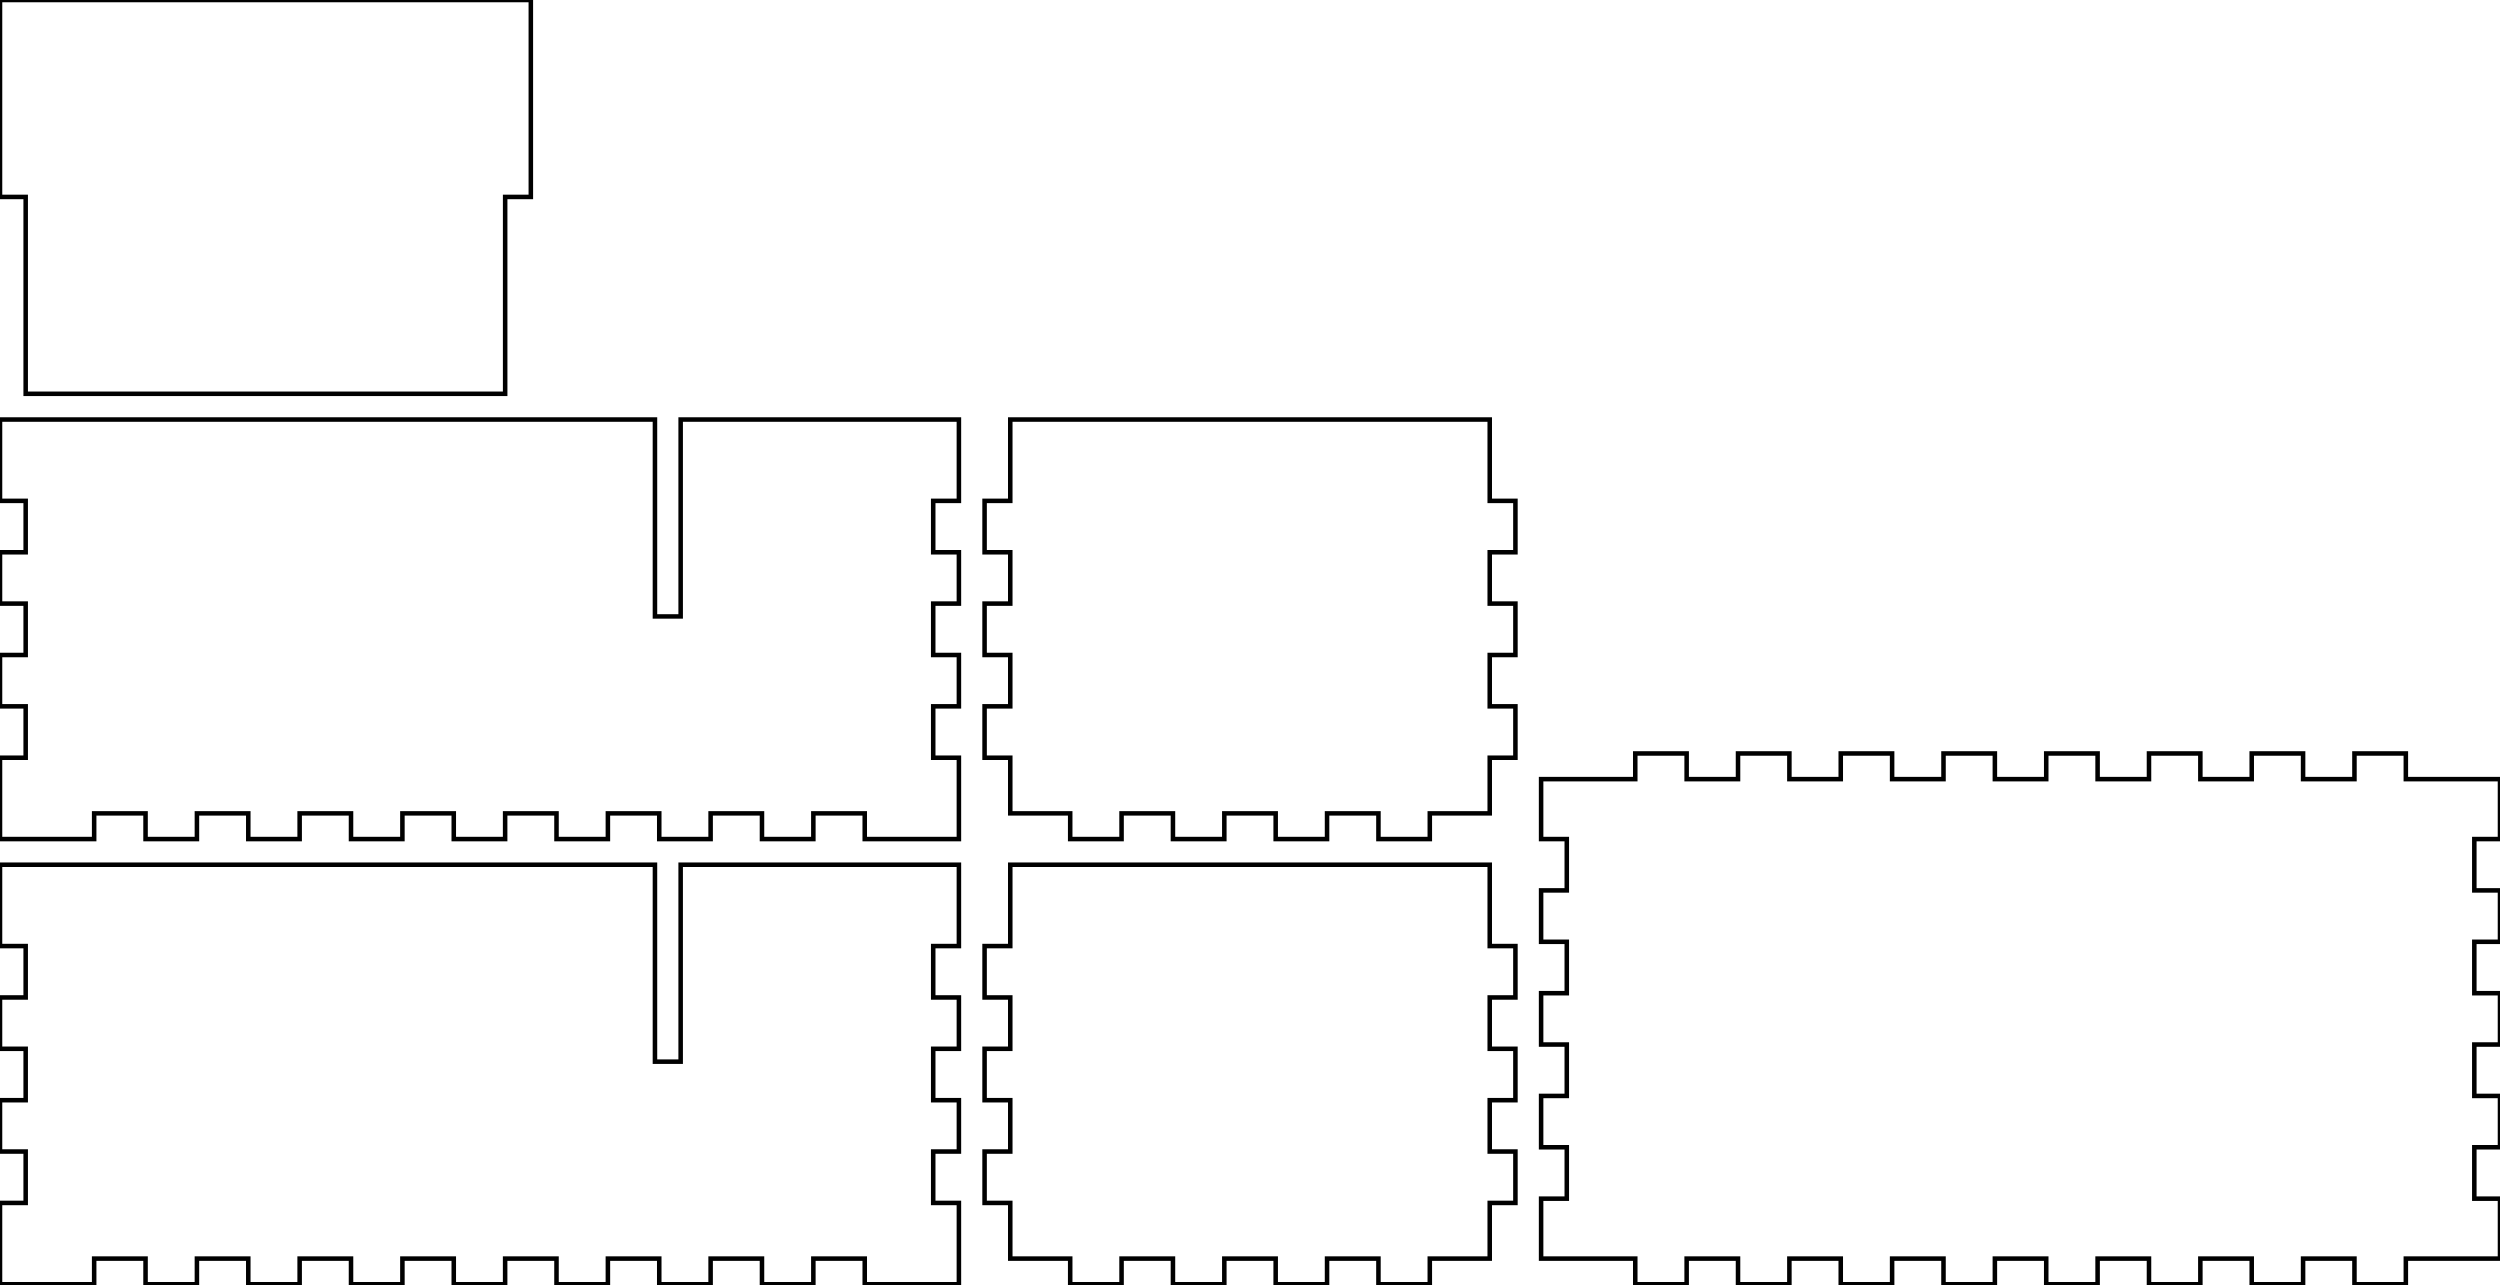
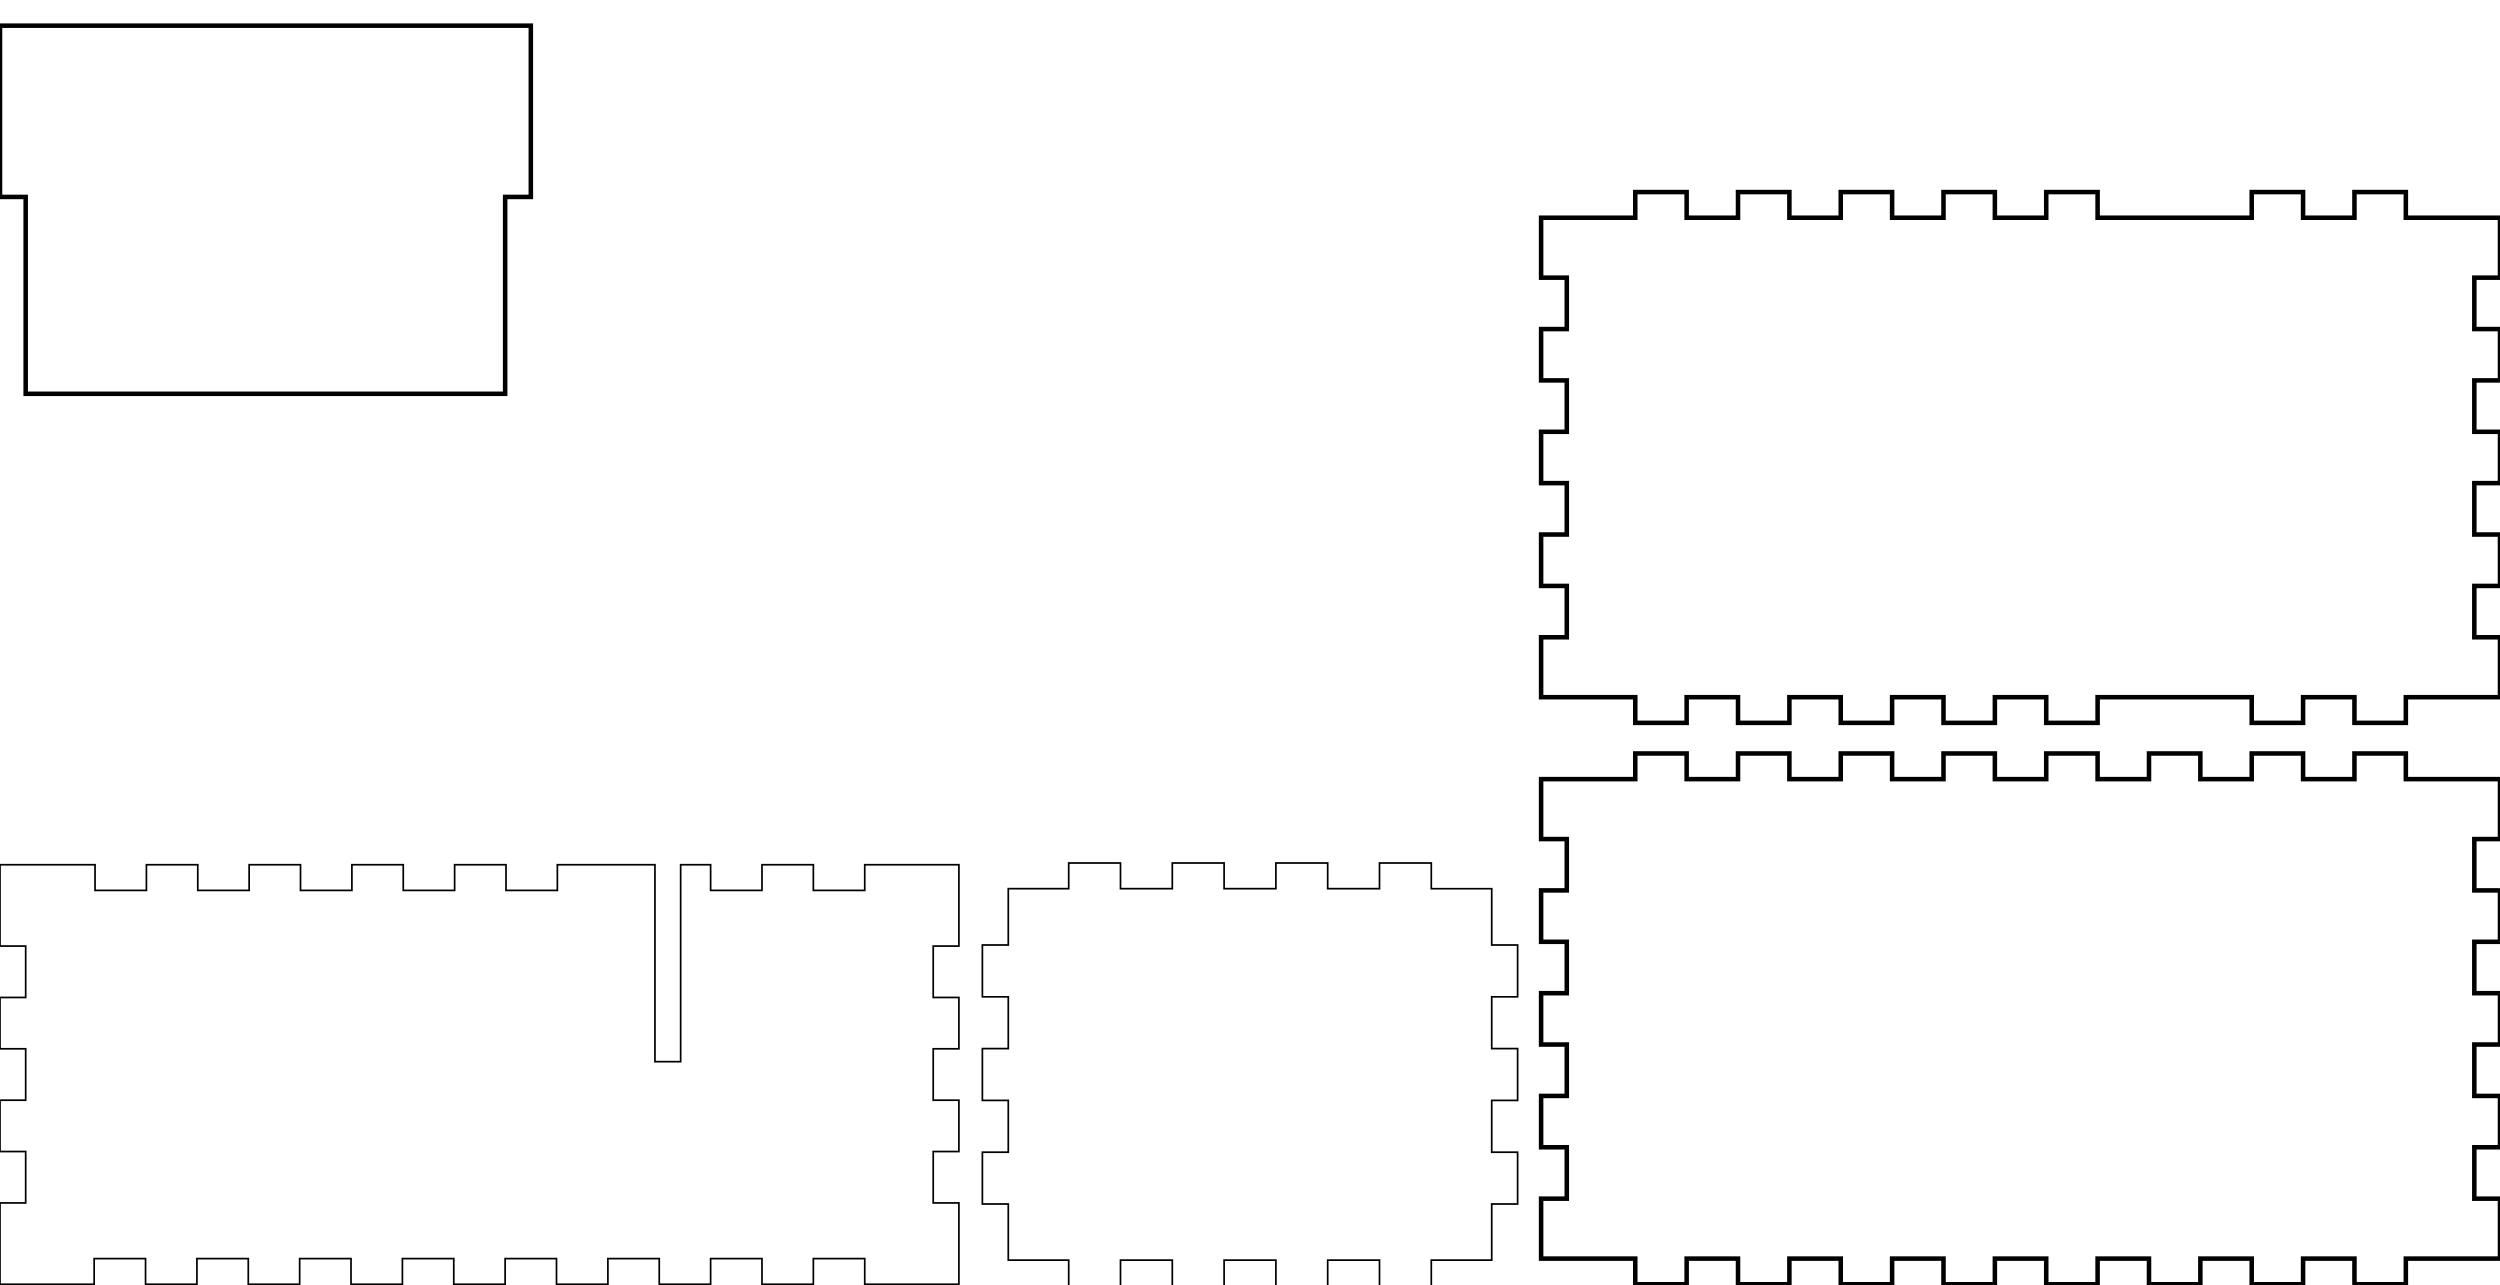
<svg xmlns="http://www.w3.org/2000/svg" width="291.999mm" height="150.003mm" viewBox="0 0 291.999 150.003" version="1.1" preserveAspectRatio="xMidYMid meet" id="svg4711">
  <defs id="defs4715" />
-   <path d="M 10.998,147.003 H 17 v 3 h 6 v -3 h 5.999 v 3 h 6 v -3 h 5.999 v 3 H 47 v -3 h 6 v 3 h 5.999 v -3 h 6 v 3 h 6.002 v -3 H 77 v 3 h 6 v -3 h 5.999 v 3 h 6 v -3 h 6.002 v 3 h 10.998 v -9.5 h -3 v -6.002 h 3 v -5.999 h -3 v -6 h 3 v -5.999 h -3 v -6.002 h 3 v -9.5 H 79.501 v 23 h -3.003 v -23 H 0 v 9.5 h 3 v 6.002 H 0 v 5.999 h 3 v 6 H 0 v 5.999 h 3 v 6.002 H 0 v 9.5 h 10.998 z" id="Front_outsideCutPath" stroke="#FF0000" stroke-width="0.1" style="font-size:12px;fill:none;fill-rule:evenodd;stroke:#000000;stroke-width:2;stroke-linecap:round;stroke-dasharray:none" vector-effect="non-scaling-stroke" />
-   <path d="m 117.999,101.001 v 9.5 h -3 v 6.002 h 3 v 5.999 h -3 v 6 h 3 v 5.999 h -3 v 6.002 h 3 v 6.5 h 7 v 3 h 5.999 v -3 H 137 v 3 h 6 v -3 h 5.999 v 3 h 6 v -3 h 6.002 v 3 H 167 v -3 h 7 v -6.5 h 3 v -6.002 h -3 v -5.999 h 3 v -6 h -3 v -5.999 h 3 v -6.002 h -3 v -9.5 z" id="Left_outsideCutPath" stroke="#FF0000" stroke-width="0.1" style="font-size:12px;fill:none;fill-rule:evenodd;stroke:#000000;stroke-width:2;stroke-linecap:round;stroke-dasharray:none" vector-effect="non-scaling-stroke" />
+   <path id="Front_outsideCutPath" style="font-size:12px;fill:none;fill-rule:evenodd;stroke:#000000;stroke-width:0.2;stroke-linecap:round;stroke-dasharray:none" d="m 0,101.001 v 9.5 h 3 v 6.002 H 0 v 5.999 h 3 v 6 H 0 v 5.999 h 3 v 6.002 H 0 v 9.5 h 10.998 v -3 h 6.002 v 3 h 6 v -3 h 5.999 v 3 h 6 v -3 h 5.999 v 3 h 6.002 v -3 h 6 v 3 h 5.999 v -3 h 6 v 3 h 6.002 v -3 h 5.999 v 3 h 6 v -3 H 88.999 l 2.19e-4,3 h 6 l 1.47e-4,-3 h 6.002 v 3 h 10.998 v -9.5 h -3 v -6.002 h 3 v -5.999 h -3 v -6 h 3 v -5.999 h -3 v -6.002 h 3 v -9.5 H 101.001 v 3 h -6.002 v -3 h -6 V 104.001 H 83 v -3 l -3.499,7e-5 v 23 H 76.498 V 101.001 H 65.1 v 3 h -6 v -3 h -6 v 3 h -6 v -3 h -6 v 3 h -6 v -3 h -6 v 3 h -6 v -3 h -6 v 3 l -6,-5.1e-4 v -3 z" />
+   <path id="Left_outsideCutPath" style="font-size:12px;fill:none;fill-rule:evenodd;stroke:#000000;stroke-width:0.2;stroke-linecap:round;stroke-dasharray:none" d="m 117.767,103.798 v 6.579 h -3.025 v 6.052 h 3.025 v 6.049 h -3.025 v 6.05 h 3.025 v 6.048 h -3.025 v 6.052 h 3.025 v 6.554 h 7.058 v 3.025 h 6.049 v -3.025 h 6.051 v 3.025 h 6.05 v -3.025 l 6.049,-2.6e-4 v 3.025 l 6.049,2.6e-4 v -3.025 h 6.052 v 3.025 h 6.049 v -3.025 h 7.058 v -6.554 h 3.025 v -6.052 h -3.025 v -6.048 h 3.025 v -6.05 h -3.025 v -6.049 h 3.025 v -6.052 h -3.025 v -6.578 H 167.174 V 100.798 h -6.049 v 3 h -6.052 V 100.798 h -6.049 v 3 h -6.049 V 100.798 h -6.05 v 3 h -6.051 V 100.798 h -6.049 v 3 z" />
  <path d="m 281.001,150.003 v -3 h 10.998 v -7 h -3 v -6 h 3 v -6.002 h -3 v -5.999 h 3 v -6 h -3 v -5.999 h 3 v -6.002 h -3 v -6 h 3 v -7 h -10.998 v -3 h -6.002 v 3 h -6 v -3 H 263 v 3 h -6 v -3 h -5.999 v 3 h -6.002 v -3 h -6 v 3 H 233 v -3 h -6 v 3 h -6.002 v -3 h -5.999 v 3 h -6 v -3 H 203 v 3 h -6 v -3 h -6.002 v 3 H 180 v 7 h 3 v 6 h -3 v 6.002 h 3 v 5.999 h -3 v 6 h 3 v 5.999 h -3 v 6.002 h 3 v 6 h -3 v 7 h 10.998 v 3 H 197 v -3 h 6 v 3 h 5.999 v -3 h 6 v 3 h 5.999 v -3 H 227 v 3 h 6 v -3 h 5.999 v 3 h 6 v -3 h 6.002 v 3 H 257 v -3 h 6 v 3 h 5.999 v -3 h 6 v 3 z" id="Bottom_outsideCutPath" stroke="#FF0000" stroke-width="0.1" style="font-size:12px;fill:none;fill-rule:evenodd;stroke:#000000;stroke-width:2;stroke-linecap:round;stroke-dasharray:none" vector-effect="non-scaling-stroke" />
-   <path d="M 10.998,95.001 H 17 v 3 h 6 v -3 h 5.999 v 3 h 6 v -3 h 5.999 v 3 H 47 v -3 h 6 v 3 h 5.999 v -3 h 6 v 3 h 6.002 v -3 H 77 v 3 h 6 v -3 h 5.999 v 3 h 6 v -3 h 6.002 v 3 h 10.998 v -9.5 h -3 v -6.002 h 3 V 76.5 h -3 v -6 h 3 v -5.999 h -3 v -6.002 h 3 v -9.5 H 79.501 v 23 h -3.003 v -23 H 0 v 9.5 h 3 v 6.002 H 0 V 70.5 h 3 v 6 H 0 v 5.999 h 3 v 6.002 H 0 v 9.5 h 10.998 z" id="Back_outsideCutPath" stroke="#FF0000" stroke-width="0.1" style="font-size:12px;fill:none;fill-rule:evenodd;stroke:#000000;stroke-width:2;stroke-linecap:round;stroke-dasharray:none" vector-effect="non-scaling-stroke" />
-   <path d="m 117.999,48.999 v 9.5 h -3 v 6.002 h 3 V 70.5 h -3 v 6 h 3 v 5.999 h -3 v 6.002 h 3 v 6.5 h 7 v 3 h 5.999 v -3 H 137 v 3 h 6 v -3 h 5.999 v 3 h 6 v -3 h 6.002 v 3 H 167 v -3 h 7 v -6.5 h 3 v -6.002 h -3 V 76.5 h 3 v -6 h -3 v -5.999 h 3 v -6.002 h -3 v -9.5 z" id="Right_outsideCutPath" stroke="#FF0000" stroke-width="0.1" style="font-size:12px;fill:none;fill-rule:evenodd;stroke:#000000;stroke-width:2;stroke-linecap:round;stroke-dasharray:none" vector-effect="non-scaling-stroke" />
-   <path d="M 0,0 V 23 H 3 V 45.999 H 59.002 V 23 h 2.999 V 0 Z" id="colDivider-0_outsideCutPath" stroke="#FF0000" stroke-width="0.1" style="font-size:12px;fill:none;fill-rule:evenodd;stroke:#000000;stroke-width:2;stroke-linecap:round;stroke-dasharray:none" vector-effect="non-scaling-stroke" />
+   <path d="M 10.998,95.001 H 17 v 3 h 6 v -3 h 5.999 v 3 h 6 v -3 h 5.999 v 3 H 47 v -3 h 6 v 3 h 5.999 v -3 h 6 v 3 h 6.002 v -3 H 77 v 3 h 6 v -3 h 5.999 v 3 h 6 v -3 h 6.002 v 3 h 10.998 v -9.5 h -3 v -6.002 h 3 V 76.5 h -3 v -6 h 3 v -5.999 h -3 v -6.002 h 3 v -9.5 H 79.501 v 23 h -3.003 v -23 H 0 v 9.5 h 3 v 6.002 H 0 V 70.5 h 3 v 6 H 0 v 5.999 h 3 v 6.002 H 0 v 9.5 h 10.998 z" id="Back_outsideCutPath" stroke="#FF0000" stroke-width="0.1" style="font-size:12px;display:none;fill:none;fill-rule:evenodd;stroke:#000000;stroke-width:2;stroke-linecap:round;stroke-dasharray:none" vector-effect="non-scaling-stroke" />
+   <path d="m 117.999,48.999 v 9.5 h -3 v 6.002 h 3 V 70.5 h -3 v 6 h 3 v 5.999 h -3 v 6.002 h 3 v 6.5 h 7 v 3 h 5.999 v -3 H 137 v 3 h 6 v -3 h 5.999 v 3 h 6 v -3 h 6.002 v 3 H 167 v -3 h 7 v -6.5 h 3 v -6.002 h -3 V 76.5 h 3 v -6 h -3 v -5.999 h 3 v -6.002 h -3 v -9.5 z" id="Right_outsideCutPath" stroke="#FF0000" stroke-width="0.1" style="font-size:12px;display:none;fill:none;fill-rule:evenodd;stroke:#000000;stroke-width:2;stroke-linecap:round;stroke-dasharray:none" vector-effect="non-scaling-stroke" />
+   <path d="M 0,3 V 23 H 3 V 45.999 H 59.002 V 23 h 2.999 V 3 Z" id="colDivider-0_outsideCutPath" stroke="#FF0000" stroke-width="0.1" style="font-size:12px;fill:none;fill-rule:evenodd;stroke:#000000;stroke-width:2;stroke-linecap:round;stroke-dasharray:none" vector-effect="non-scaling-stroke" />
+   <path d="m 281.001,84.433 v -3 h 10.998 v -7 h -3 v -6 h 3 v -6.002 h -3 v -5.999 h 3 v -6 h -3 v -5.999 h 3 v -6.002 h -3 v -6 h 3 v -7 h -10.998 v -3 h -6.002 v 3 h -6 V 22.431 H 263 v 3 h -18.001 v -3 h -6 v 3 H 233 v -3 h -6 v 3 h -6.002 v -3 h -5.999 v 3 h -6 V 22.431 H 203 v 3 h -6 v -3 h -6.002 v 3 H 180 v 7 h 3 v 6 h -3 v 6.002 h 3 v 5.999 h -3 v 6 h 3 v 5.999 h -3 v 6.002 h 3 v 6 h -3 v 7 h 10.998 v 3 H 197 v -3 h 6 v 3 h 5.999 v -3 h 6 v 3 h 5.999 v -3 H 227 v 3 h 6 v -3 h 5.999 v 3 h 6 v -3 H 263 v 3 h 5.999 v -3 h 6 v 3 z" id="Bottom_outsideCutPath-0" stroke="#FF0000" stroke-width="0.1" style="font-size:12px;fill:none;fill-rule:evenodd;stroke:#000000;stroke-width:2;stroke-linecap:round;stroke-dasharray:none" vector-effect="non-scaling-stroke" />
</svg>
